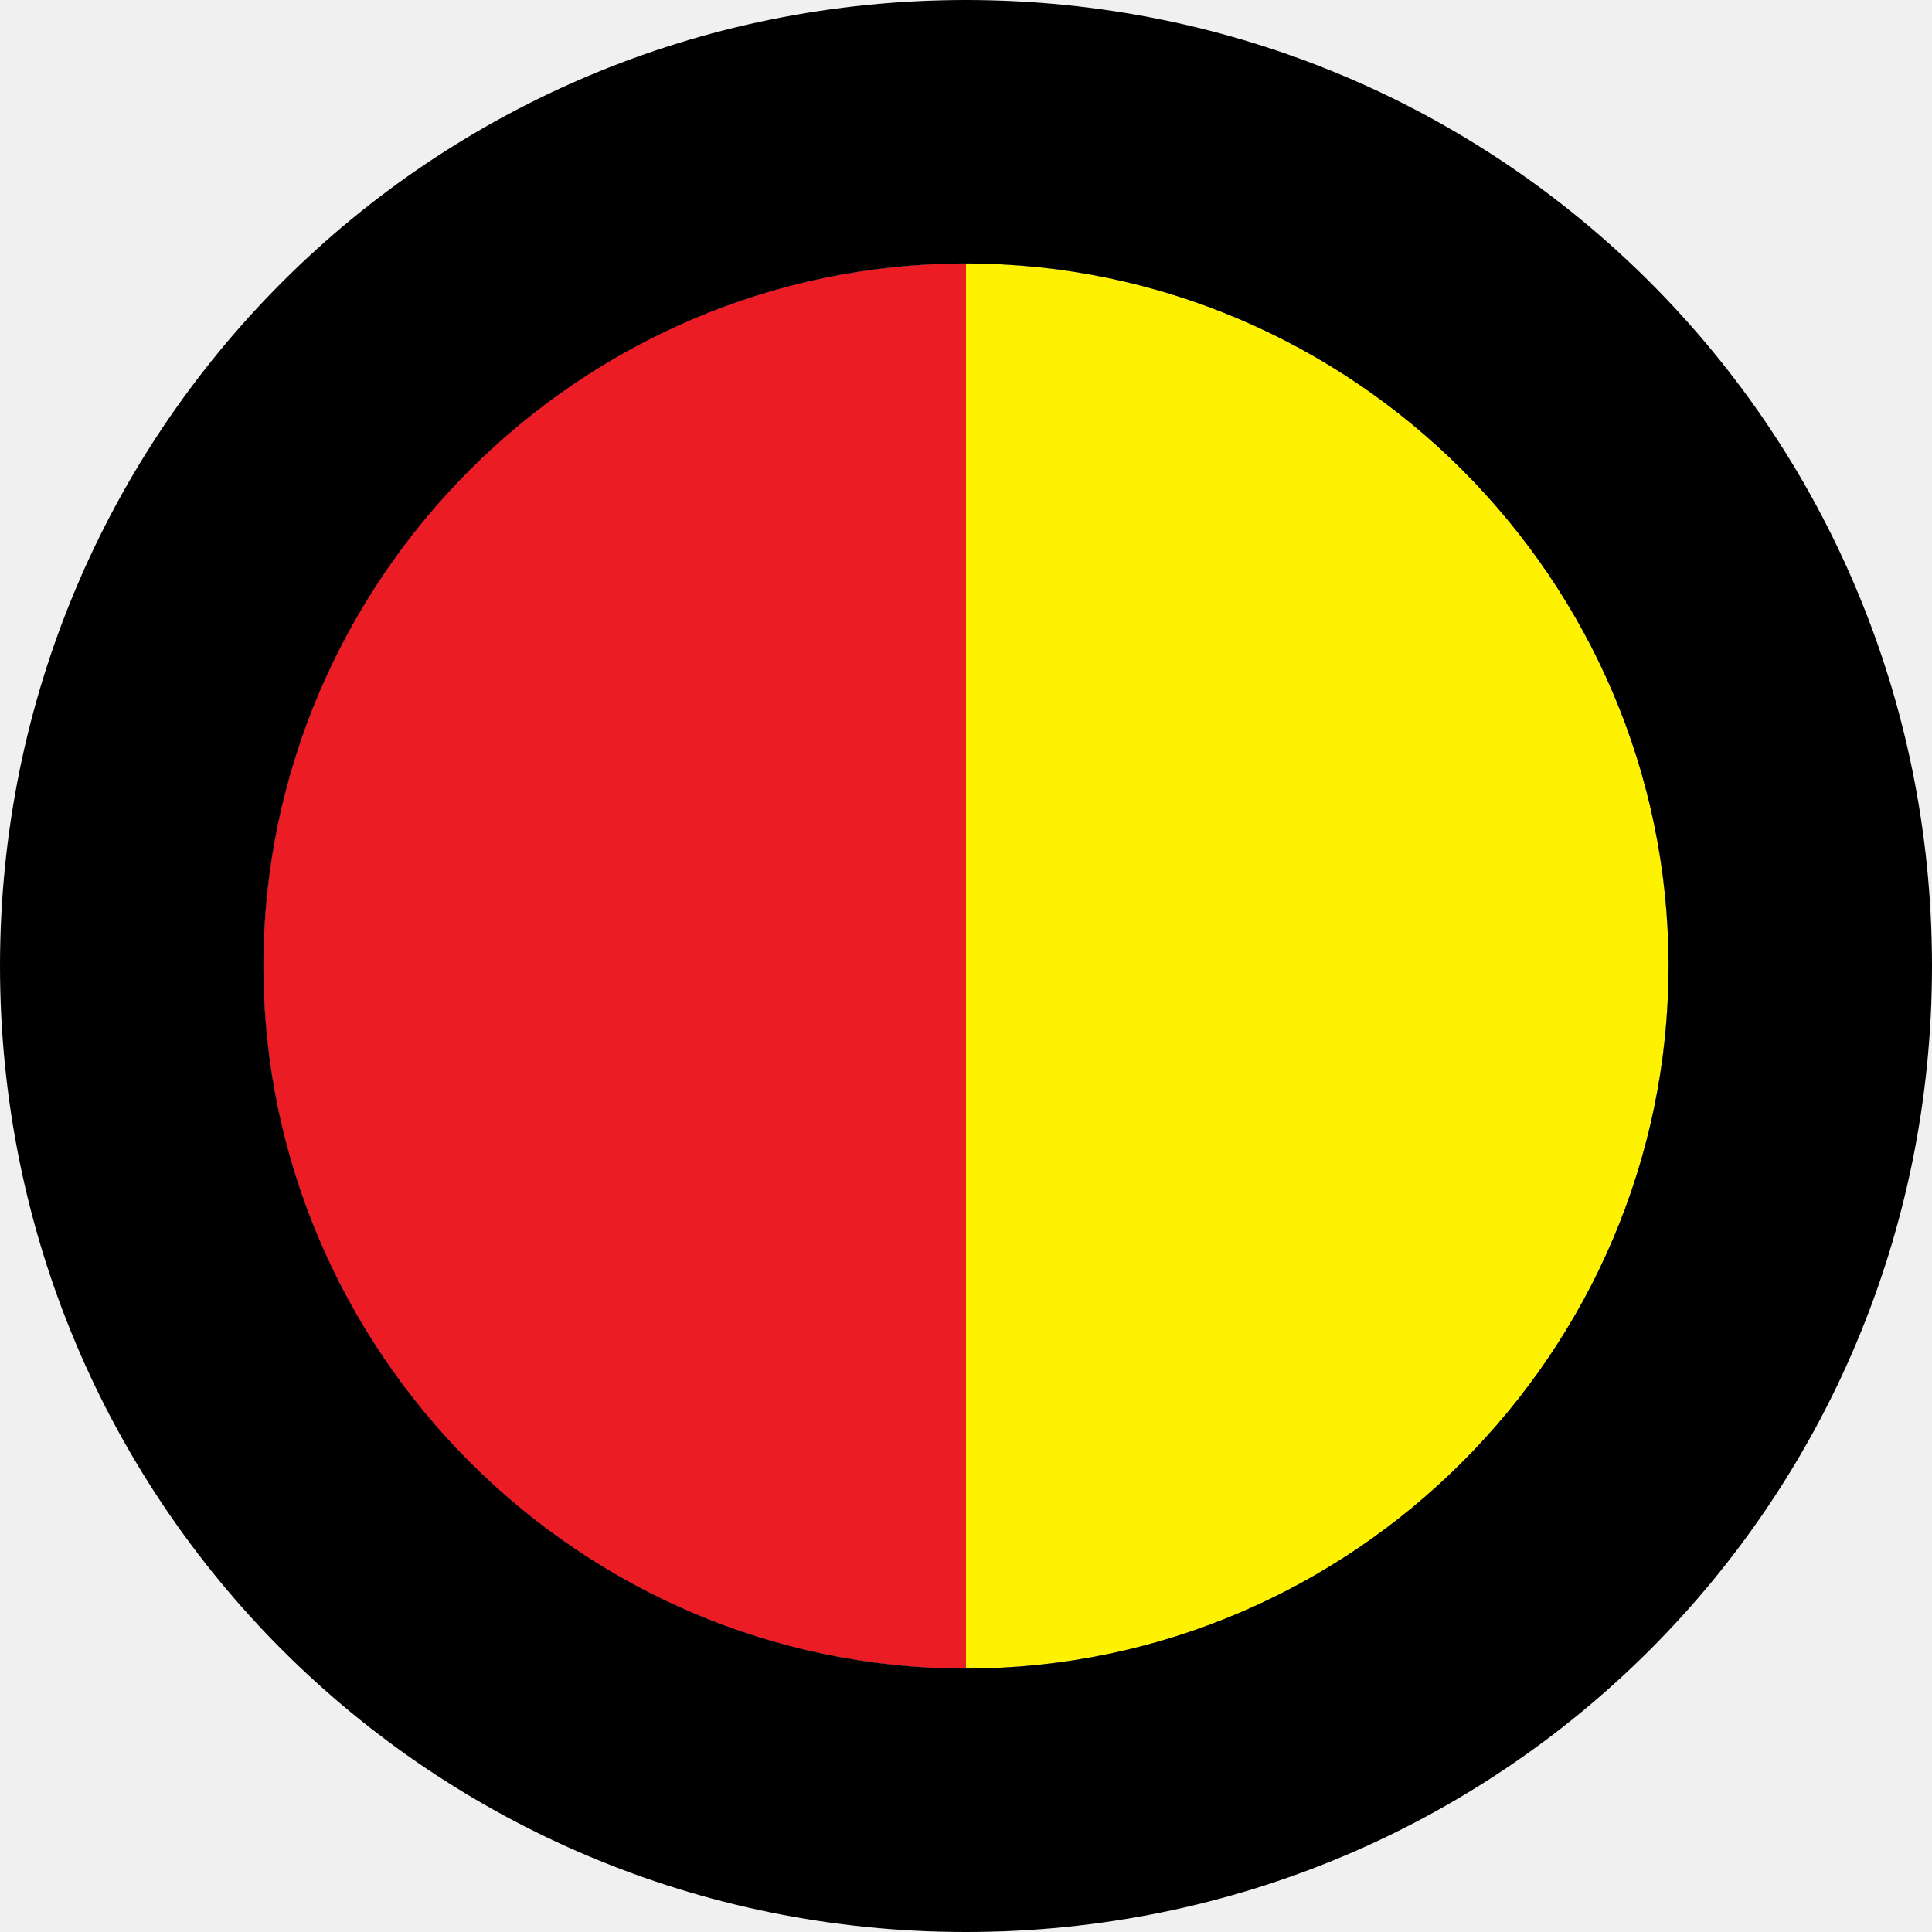
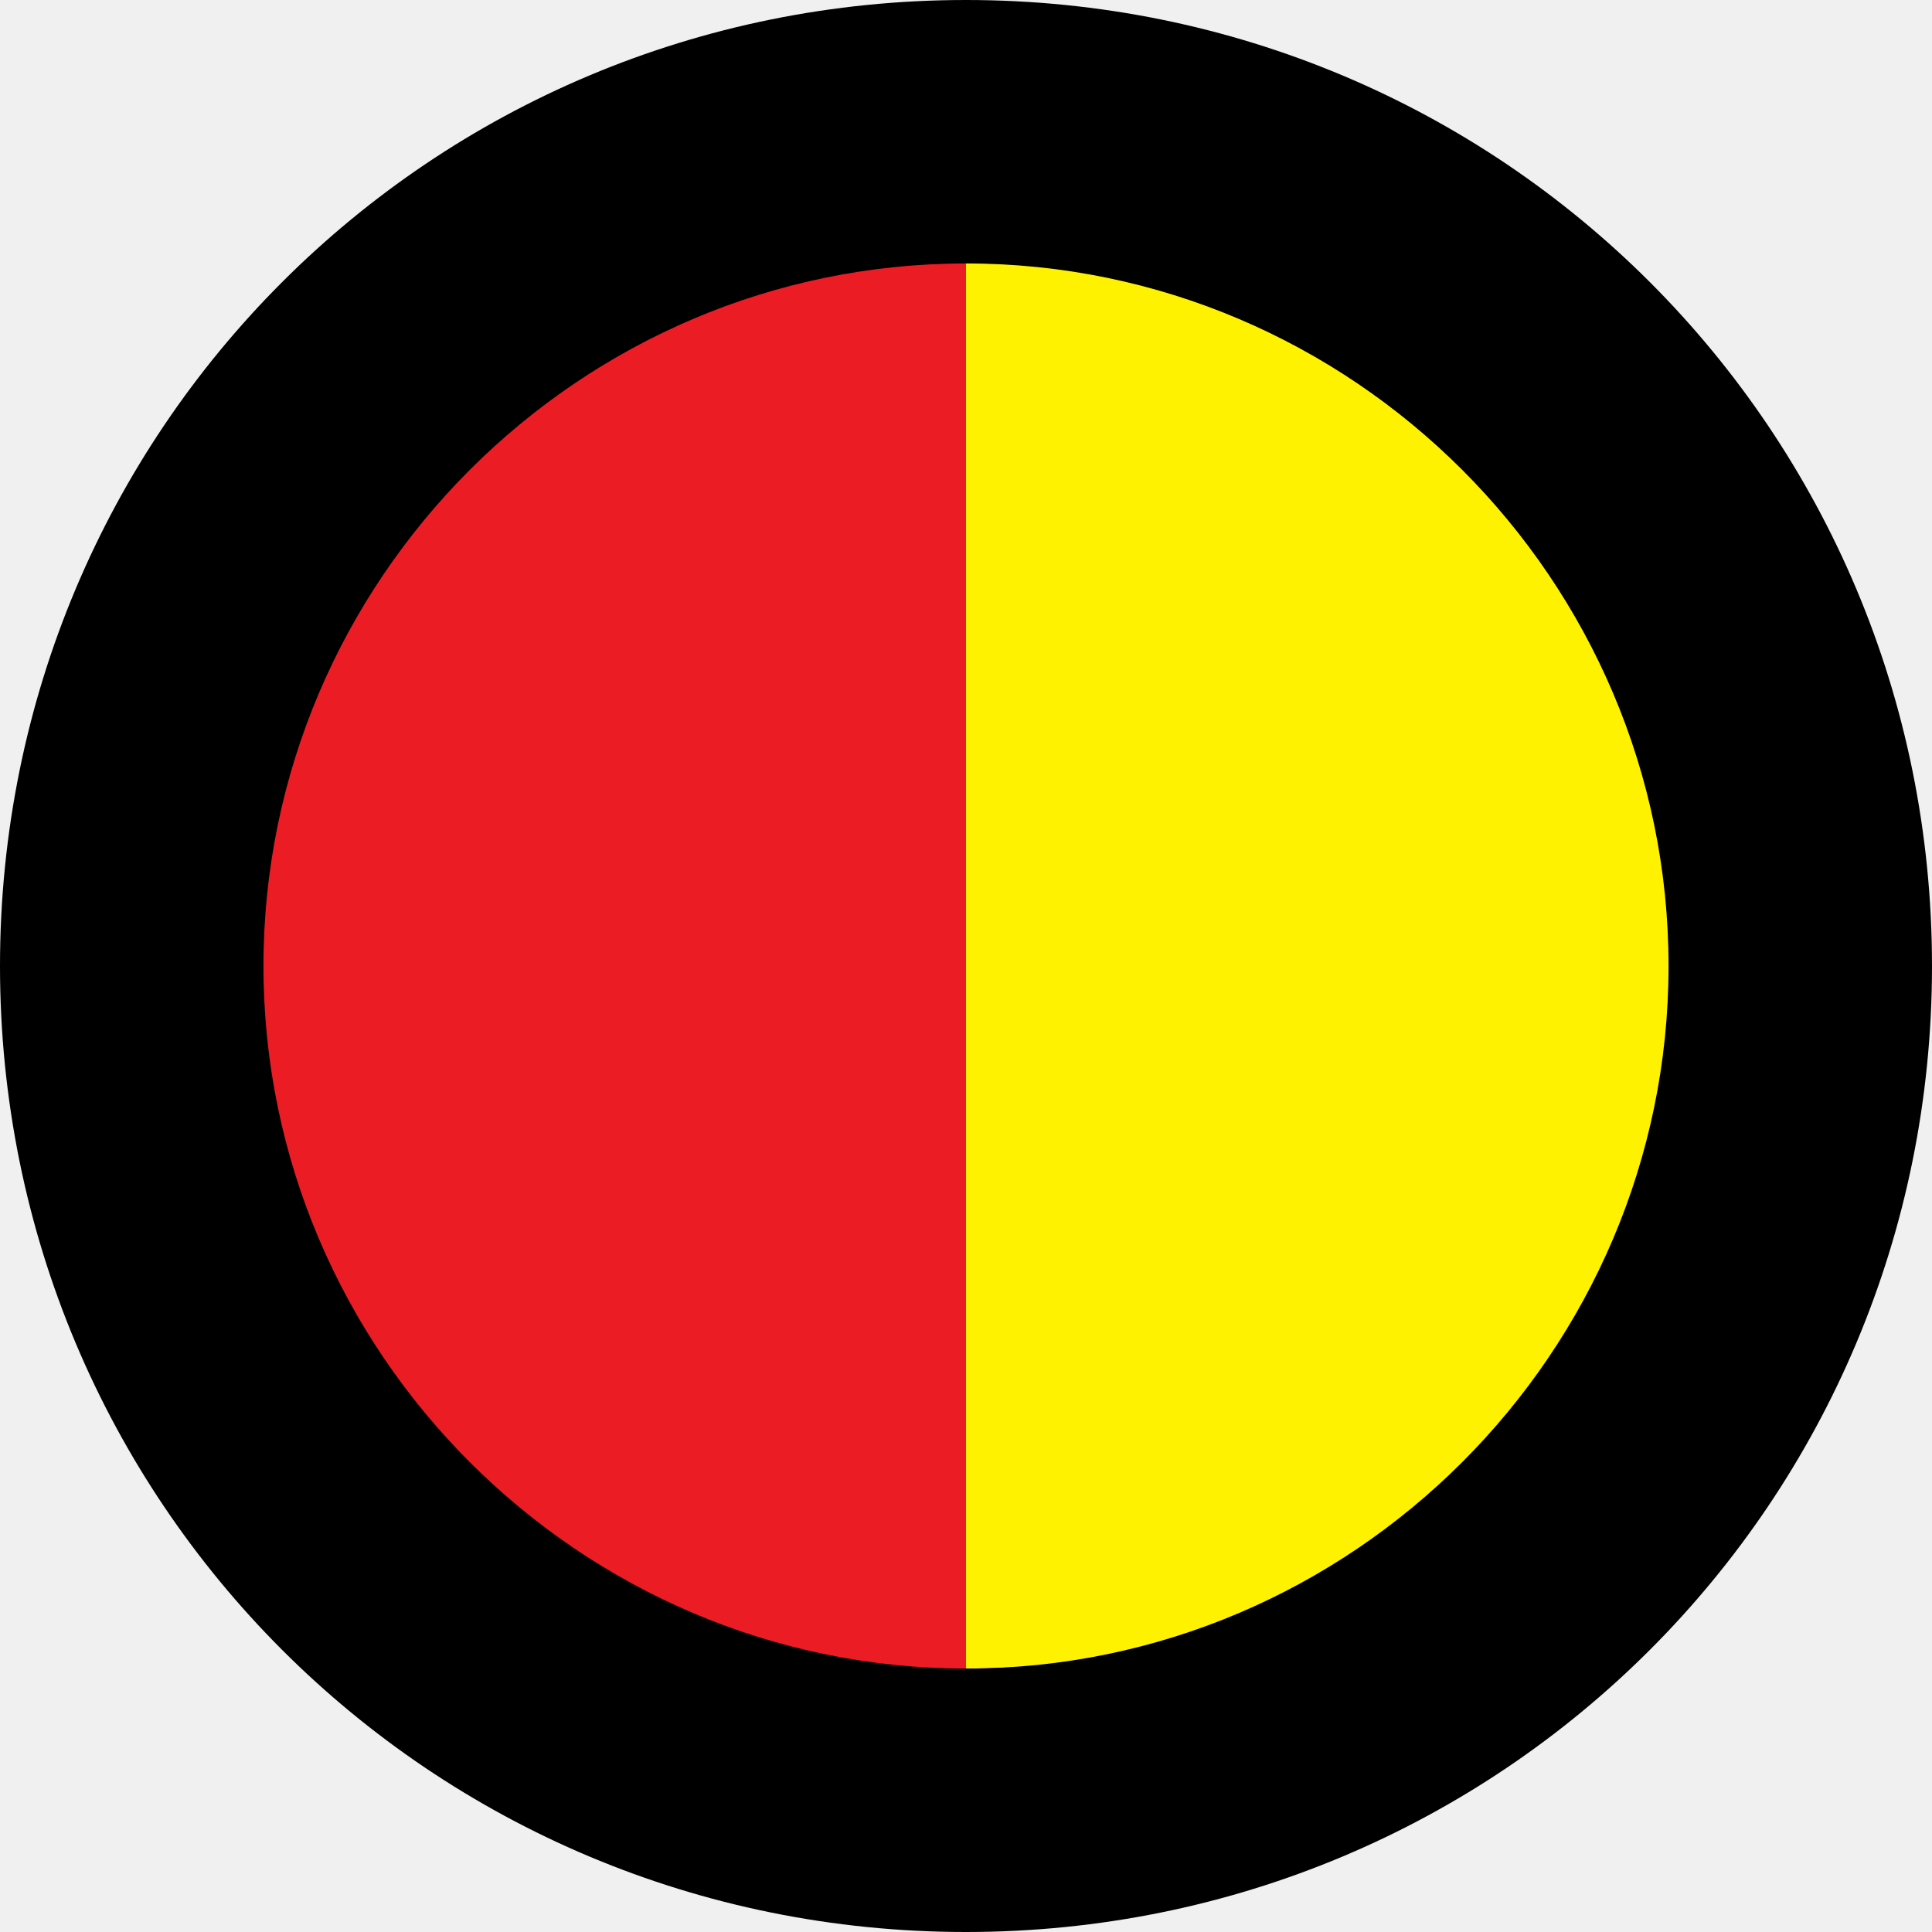
<svg xmlns="http://www.w3.org/2000/svg" version="1.1" id="Layer_1" x="0px" y="0px" viewBox="-286 409.9 22 22" style="enable-background:new -286 409.9 22 22;">
  <style type="text/css">
	.st0{fill:#B82E22;}
	.st1{fill:#FFFFFF;}
	.st2{fill:#243B72;}
	.st3{fill:#2E59BA;}
	.st4{fill:#E2E2E2;}
</style>
  <circle class="st0" cx="-275" cy="420.9" r="8" />
-   <circle class="st1" cx="-275" cy="420.9" r="11" />
  <circle class="st2" cx="-275" cy="420.9" r="8" />
-   <path class="st2" d="M-275,428.9c-4.4,0-8-3.6-8-8c0-4.4,3.6-8,8-8V428.9z" style="fill: rgb(236, 28, 36);" />
-   <path class="st3" d="M-275,412.9c4.4,0,8,3.6,8,8c0,4.4-3.6,8-8,8V412.9z" style="fill: rgb(255, 242, 0);" />
-   <g>
+   <path class="st2" d="M -274.44 429.46 C -279.456 429.46 -283.56 425.608 -283.56 420.9 C -283.56 416.192 -279.456 412.34 -274.44 412.34 L -274.44 429.46 Z" style="fill: rgb(236, 28, 36);" />
+   <path class="st3" d="M -275 412.5 C -270.116 412.5 -266.12 416.19 -266.12 420.7 C -266.12 425.21 -270.116 428.9 -275 428.9 L -275 412.5 Z" style="fill: rgb(255, 242, 0);" />
+   <g transform="matrix(1, 0, 0, 1, 0, 0.000006)">
    <path class="st4" d="M-275,409.9c-6.1,0-11,4.9-11,11c0,6.1,4.9,11,11,11s11-4.9,11-11C-264,414.8-268.9,409.9-275,409.9z M-275,428.9c-4.4,0-8-3.6-8-8c0-4.4,3.6-8,8-8s8,3.6,8,8C-267,425.3-270.6,428.9-275,428.9z" style="fill: rgb(0, 0, 0);" />
  </g>
</svg>
